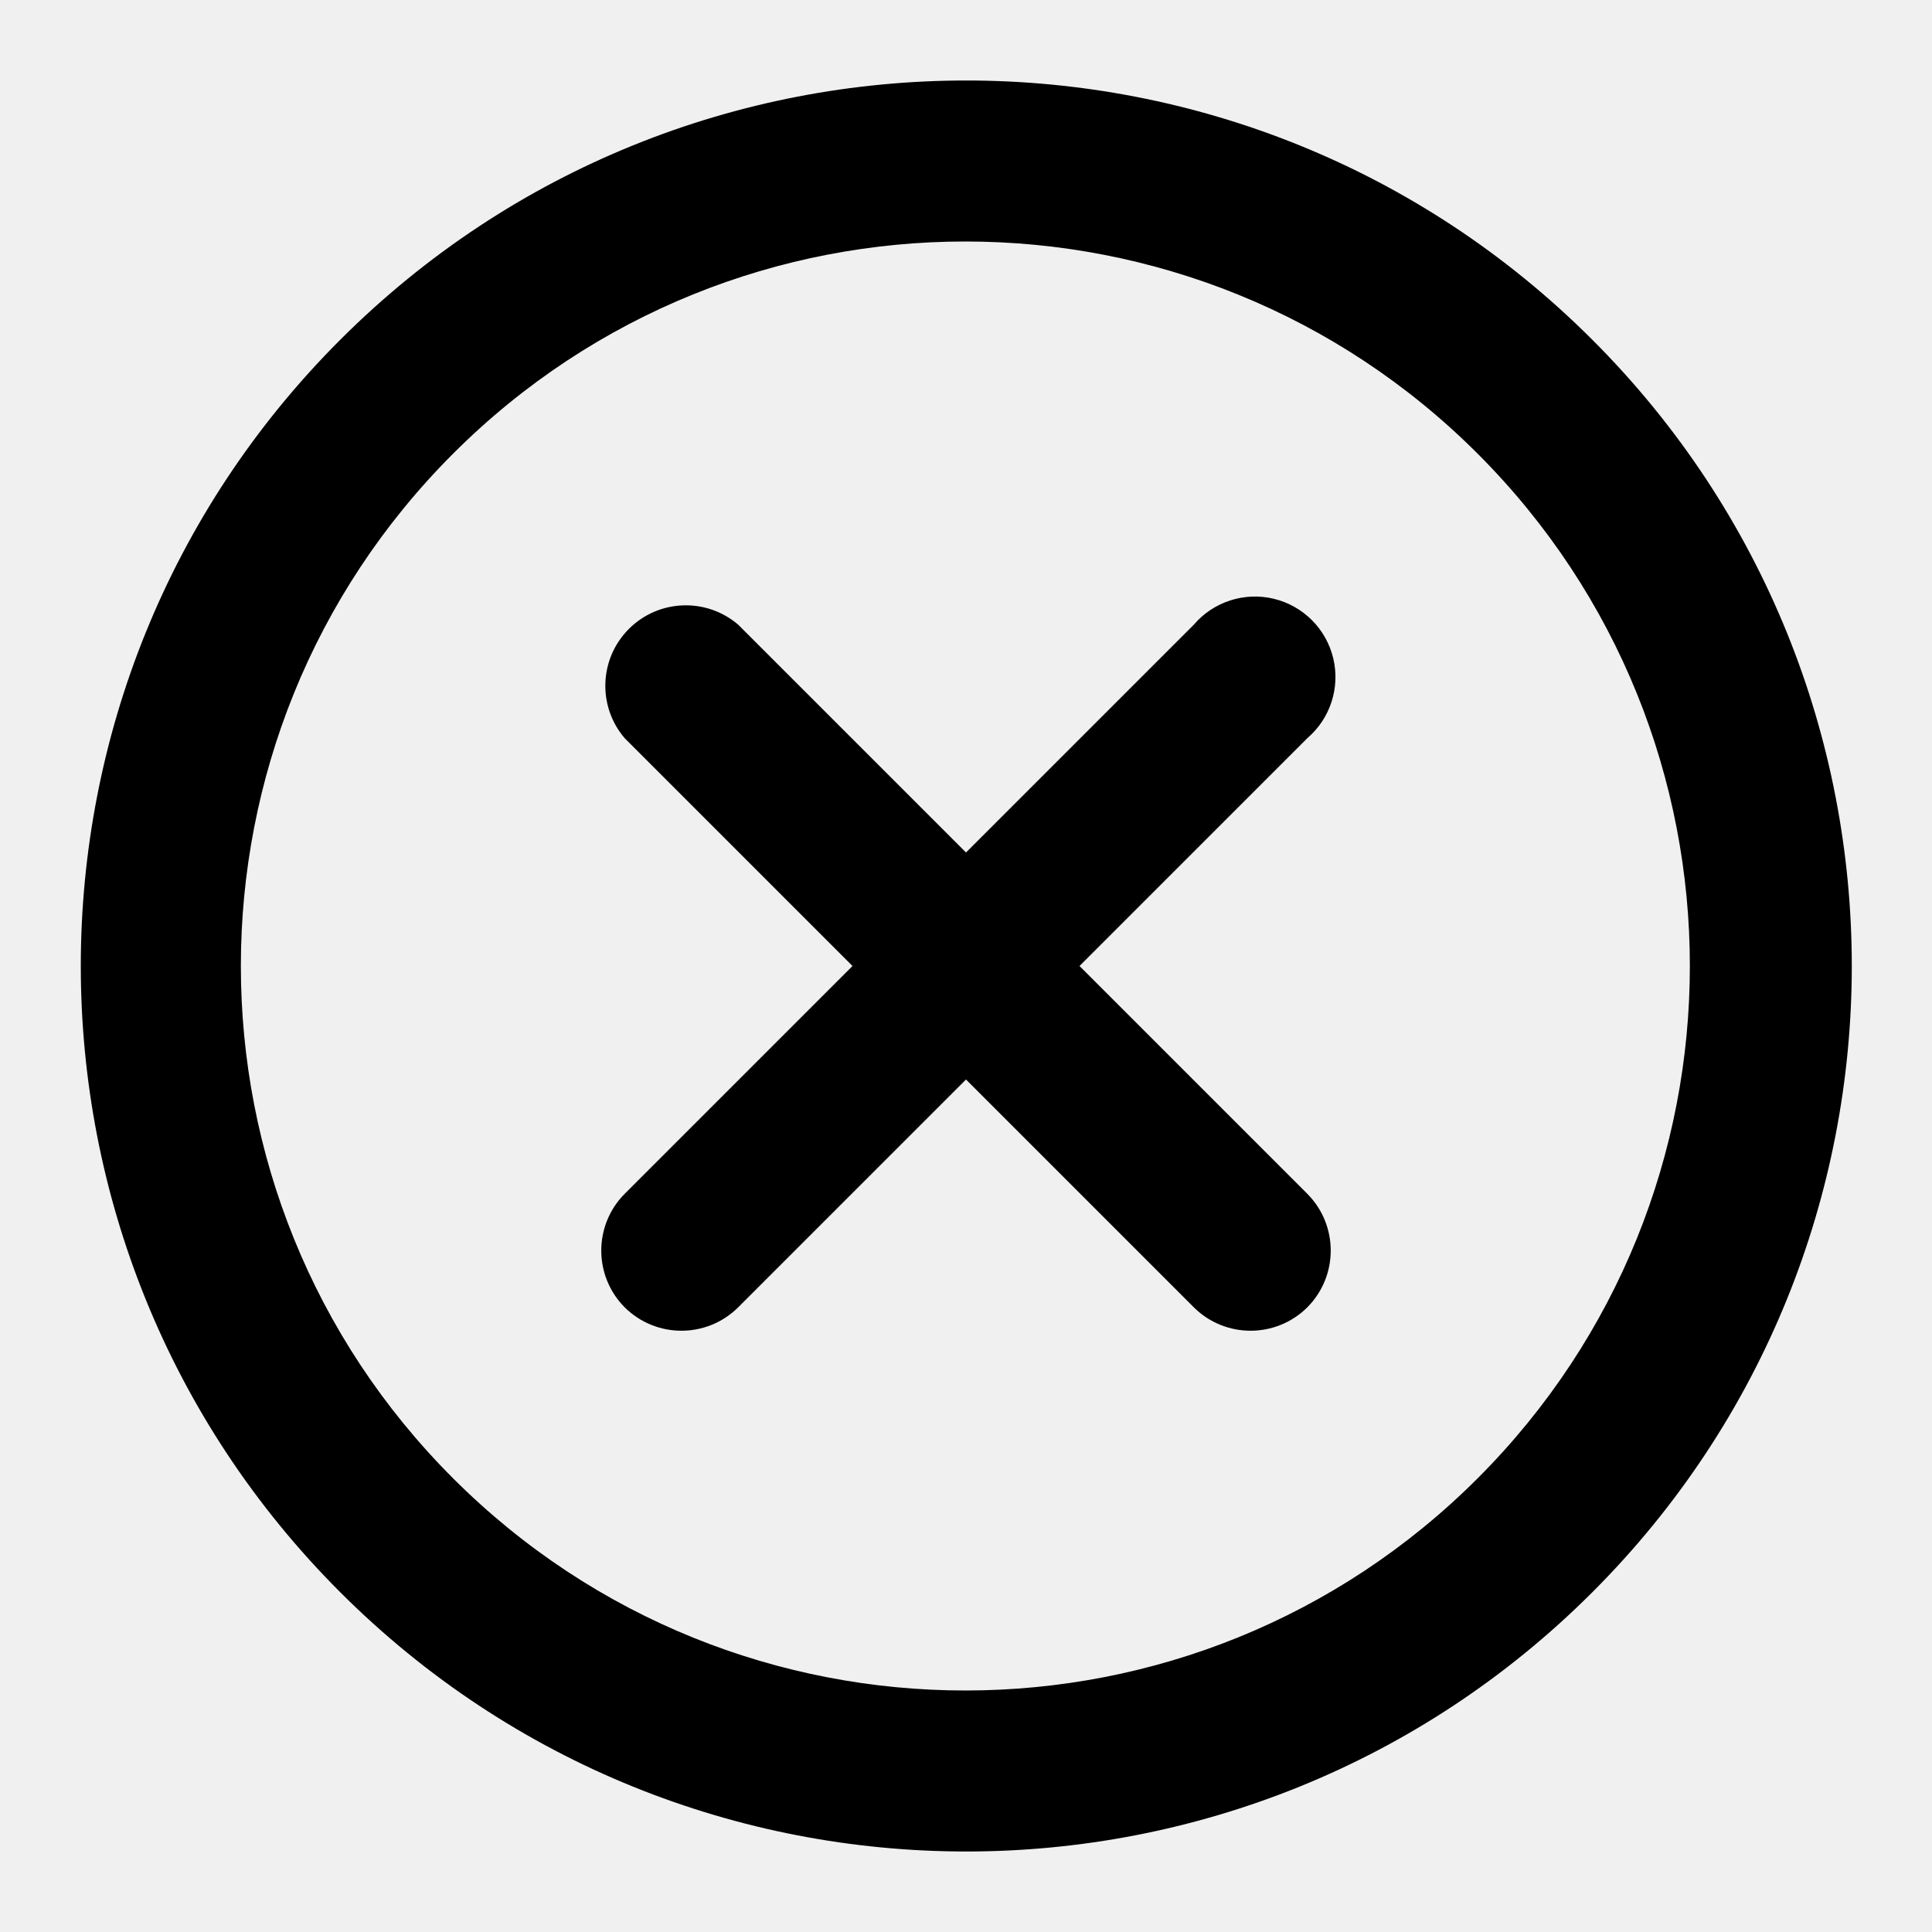
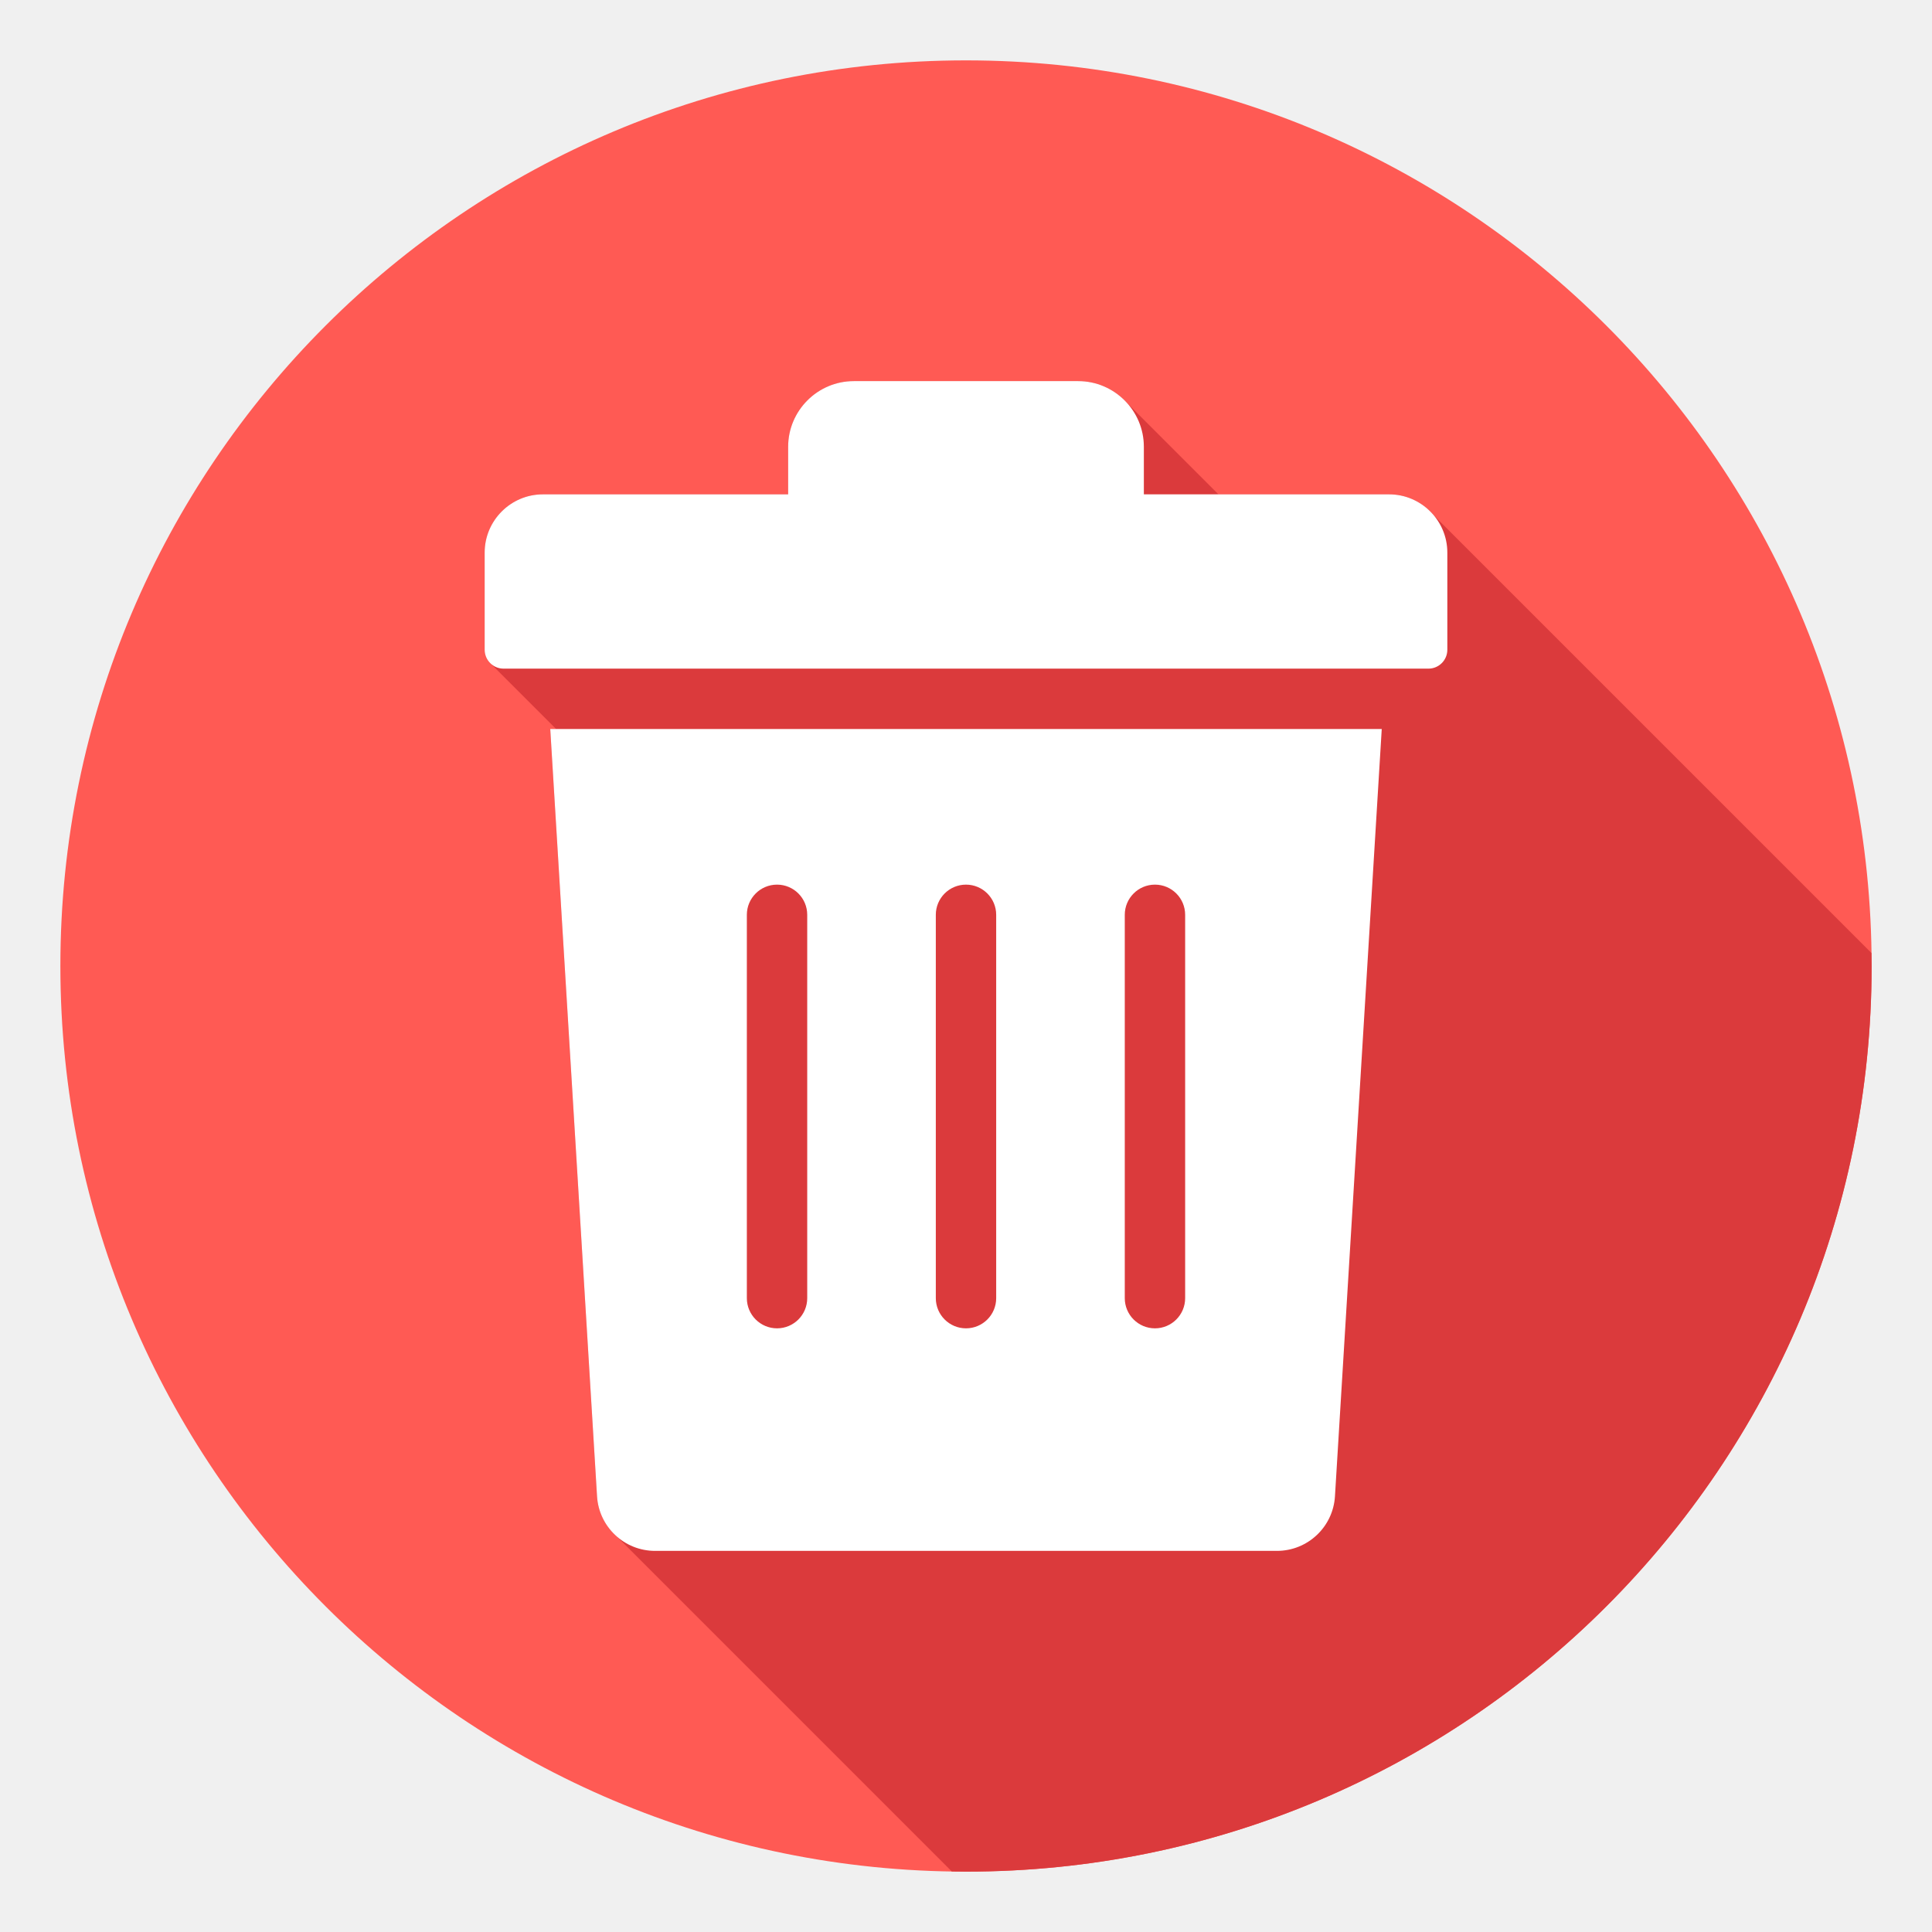
- <svg xmlns="http://www.w3.org/2000/svg" version="1.1" viewBox="0 0 24 24" style="enable-background:new 0 0 512 512" xml:space="preserve" class="">
+ <svg xmlns="http://www.w3.org/2000/svg" viewBox="0 0 512 512">
  <g>
-     <path d="M19.78 4.22a11 11 0 1 0 0 15.56 11 11 0 0 0 0-15.56zm-1.42 14.14a9 9 0 1 1 0-12.72 9 9 0 0 1 0 12.72zm-2.12-9.19L13.41 12l2.83 2.83a1 1 0 0 1 0 1.41 1 1 0 0 1-1.41 0L12 13.41l-2.83 2.83a1 1 0 0 1-1.41 0 1 1 0 0 1 0-1.41L10.59 12 7.76 9.17a1 1 0 0 1 1.41-1.41L12 10.59l2.83-2.83a1 1 0 1 1 1.41 1.41z" data-name="Layer 56" fill="#000000" opacity="1" data-original="#000000" class="" />
+     <g fill-rule="evenodd" clip-rule="evenodd">
+       <circle cx="256" cy="256" r="240" fill="#ff5a54" opacity="1" data-original="#ff5a54" />
+       <path fill="#db3a3c" d="M495.956 252.561c.016 1.146.044 2.289.044 3.439 0 132.548-107.452 240-240 240-1.259 0-2.511-.028-3.766-.048l-88.663-88.664a15.389 15.389 0 0 1-5.352-10.777l-12.397-203.318h1.554l-17.467-17.467a4.984 4.984 0 0 1-1.467-3.533v-25.76c0-8.497 6.93-15.426 15.426-15.426h64.999v-12.613c0-9.582 7.815-17.396 17.396-17.396h59.474c5.09 0 9.682 2.205 12.868 5.71l24.299 24.299h45.228c4.779 0 9.063 2.193 11.896 5.624z" opacity="1" data-original="#db3a3c" class="" />
+       <path fill="#ffffff" d="M205.923 234.437a8 8 0 0 1 8 8v101.585a8 8 0 0 1-16 0V242.437a8 8 0 0 1 8-8zm42.077 8a8 8 0 0 1 16 0v101.585a8 8 0 0 1-16 0zm50.077 0a8 8 0 0 1 16 0v101.585a8 8 0 0 1-16 0zm-152.255-49.243 12.397 203.318a15.409 15.409 0 0 0 15.397 14.487h164.767a15.408 15.408 0 0 0 15.397-14.487l12.397-203.318zm-1.954-62.185h64.999v-12.613c0-9.582 7.815-17.396 17.396-17.396h59.474c9.581 0 17.396 7.814 17.396 17.396v12.613h64.998c8.497 0 15.426 6.93 15.426 15.426v25.76c0 2.754-2.246 5-5 5H133.441a5.01 5.01 0 0 1-5-5v-25.76c0-8.497 6.931-15.426 15.427-15.426z" opacity="1" data-original="#ffffff" class="" />
+     </g>
  </g>
</svg>
